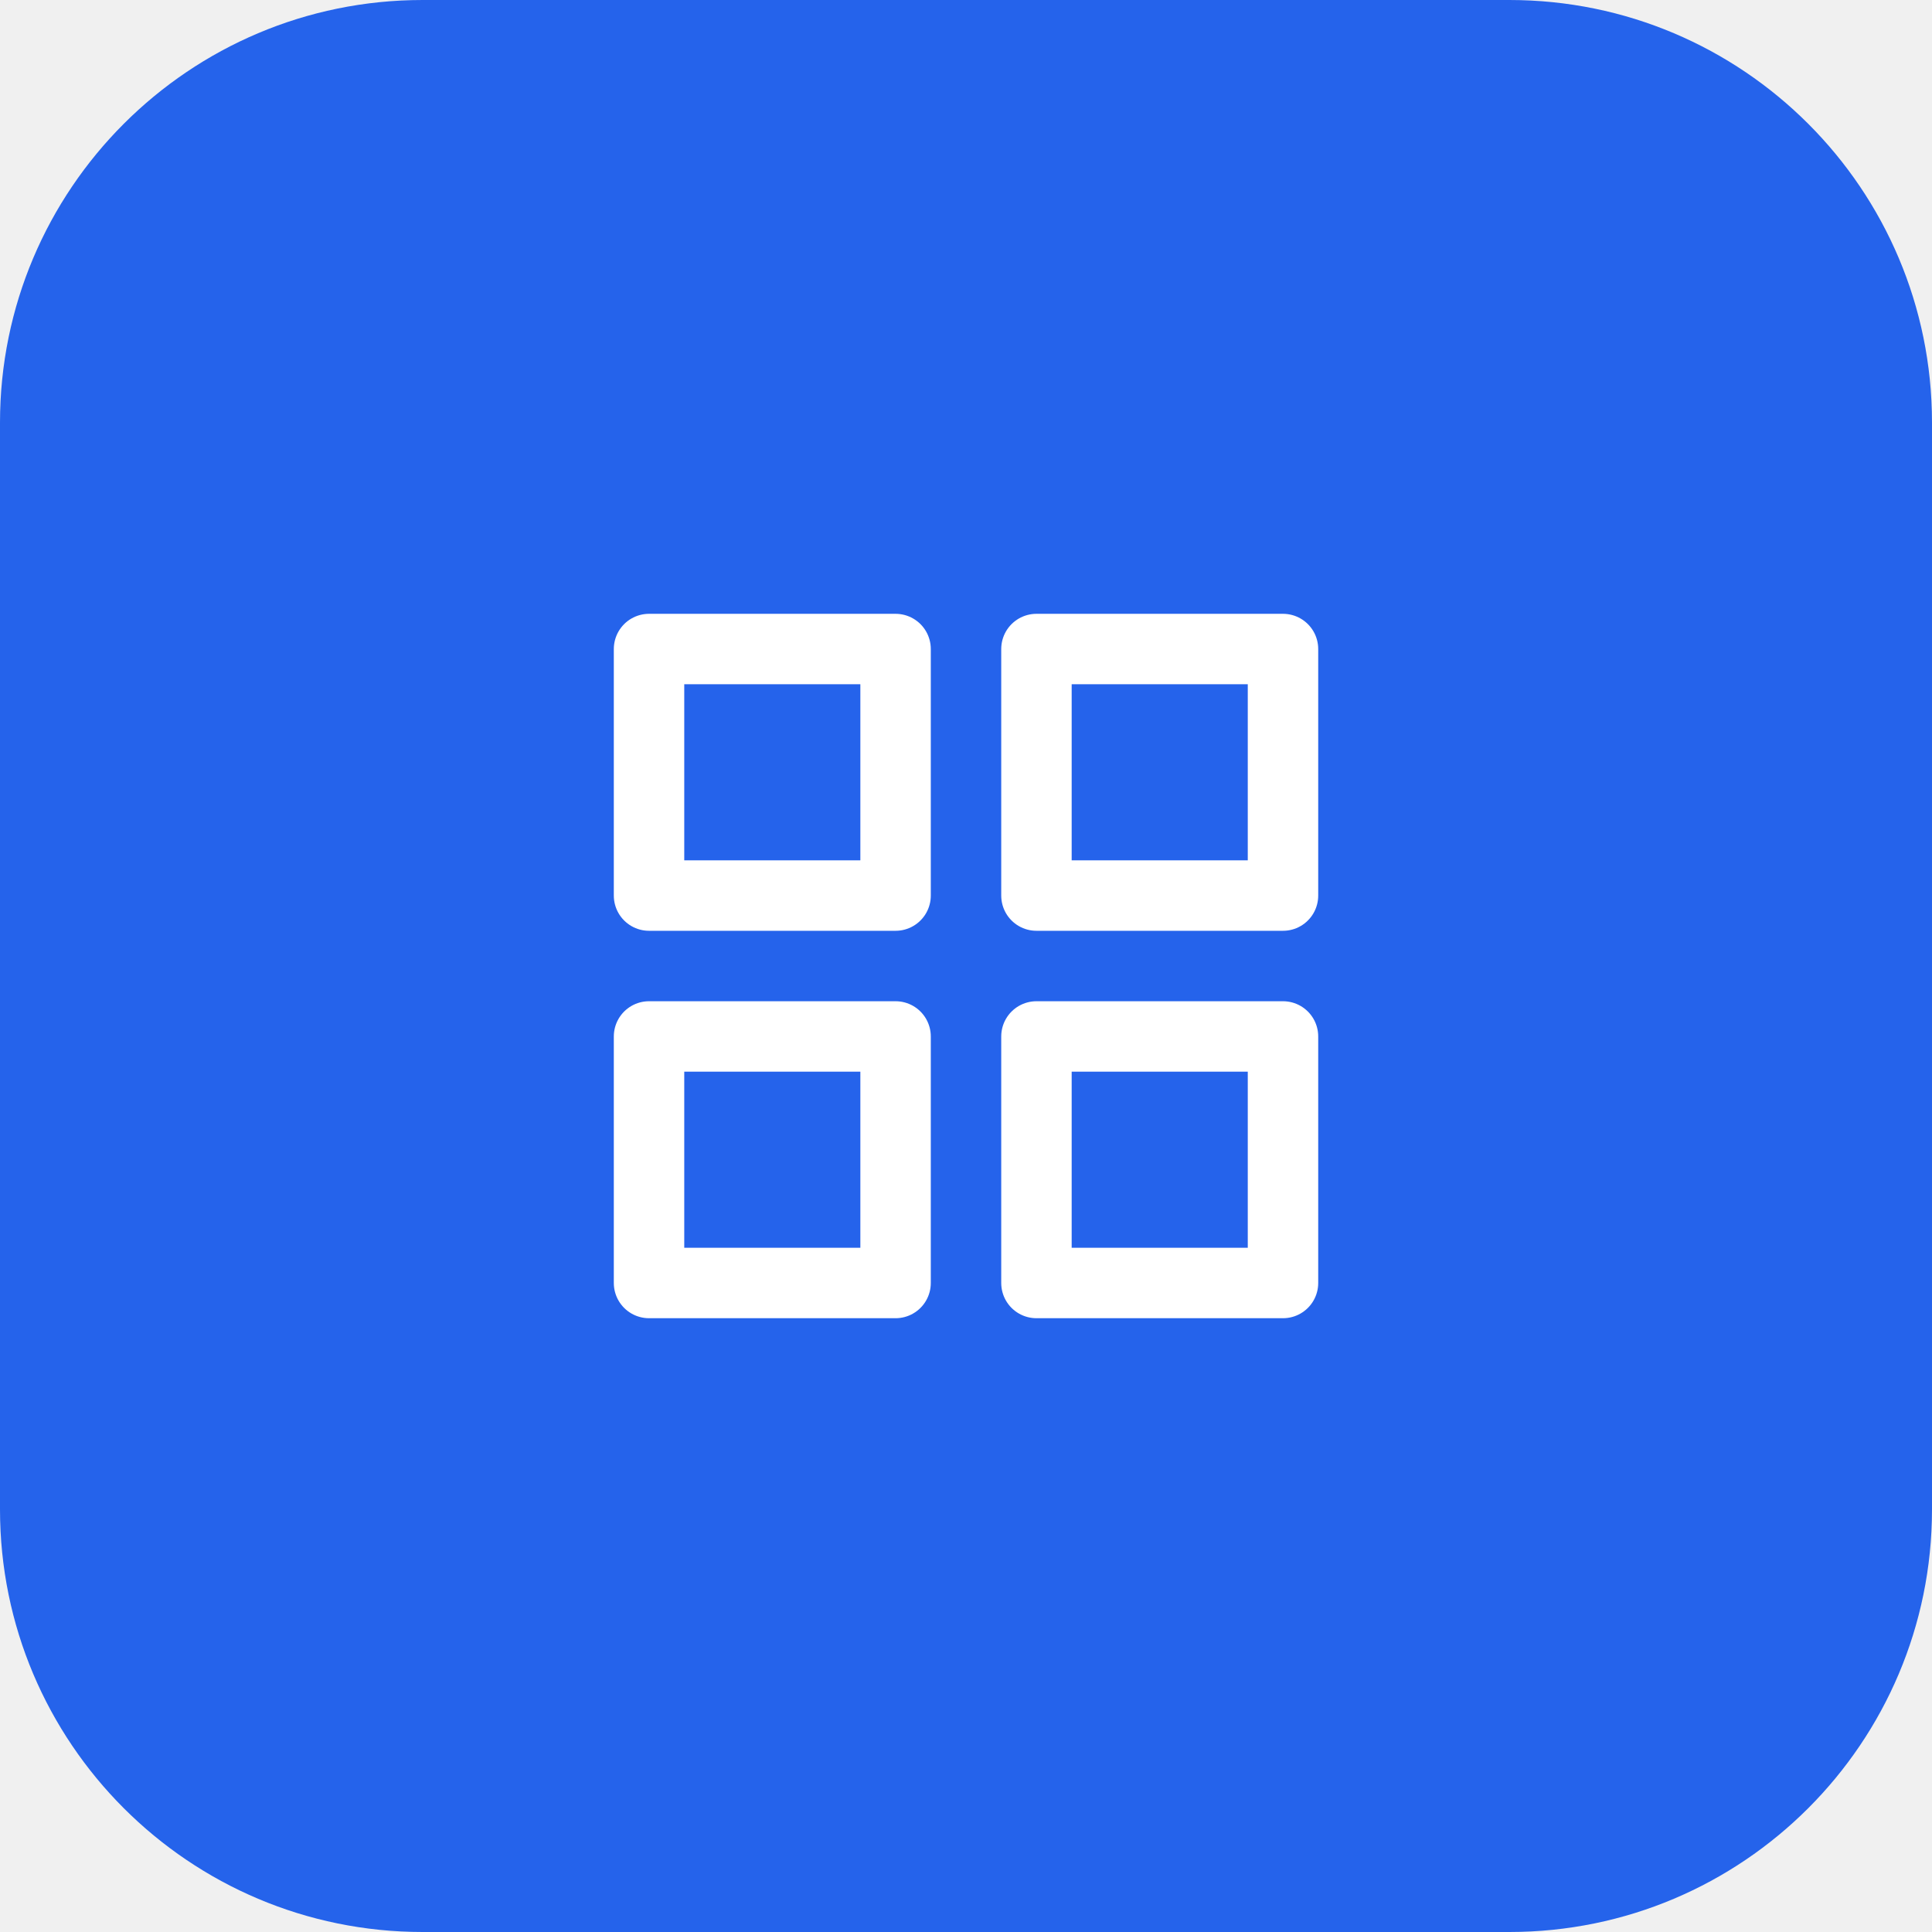
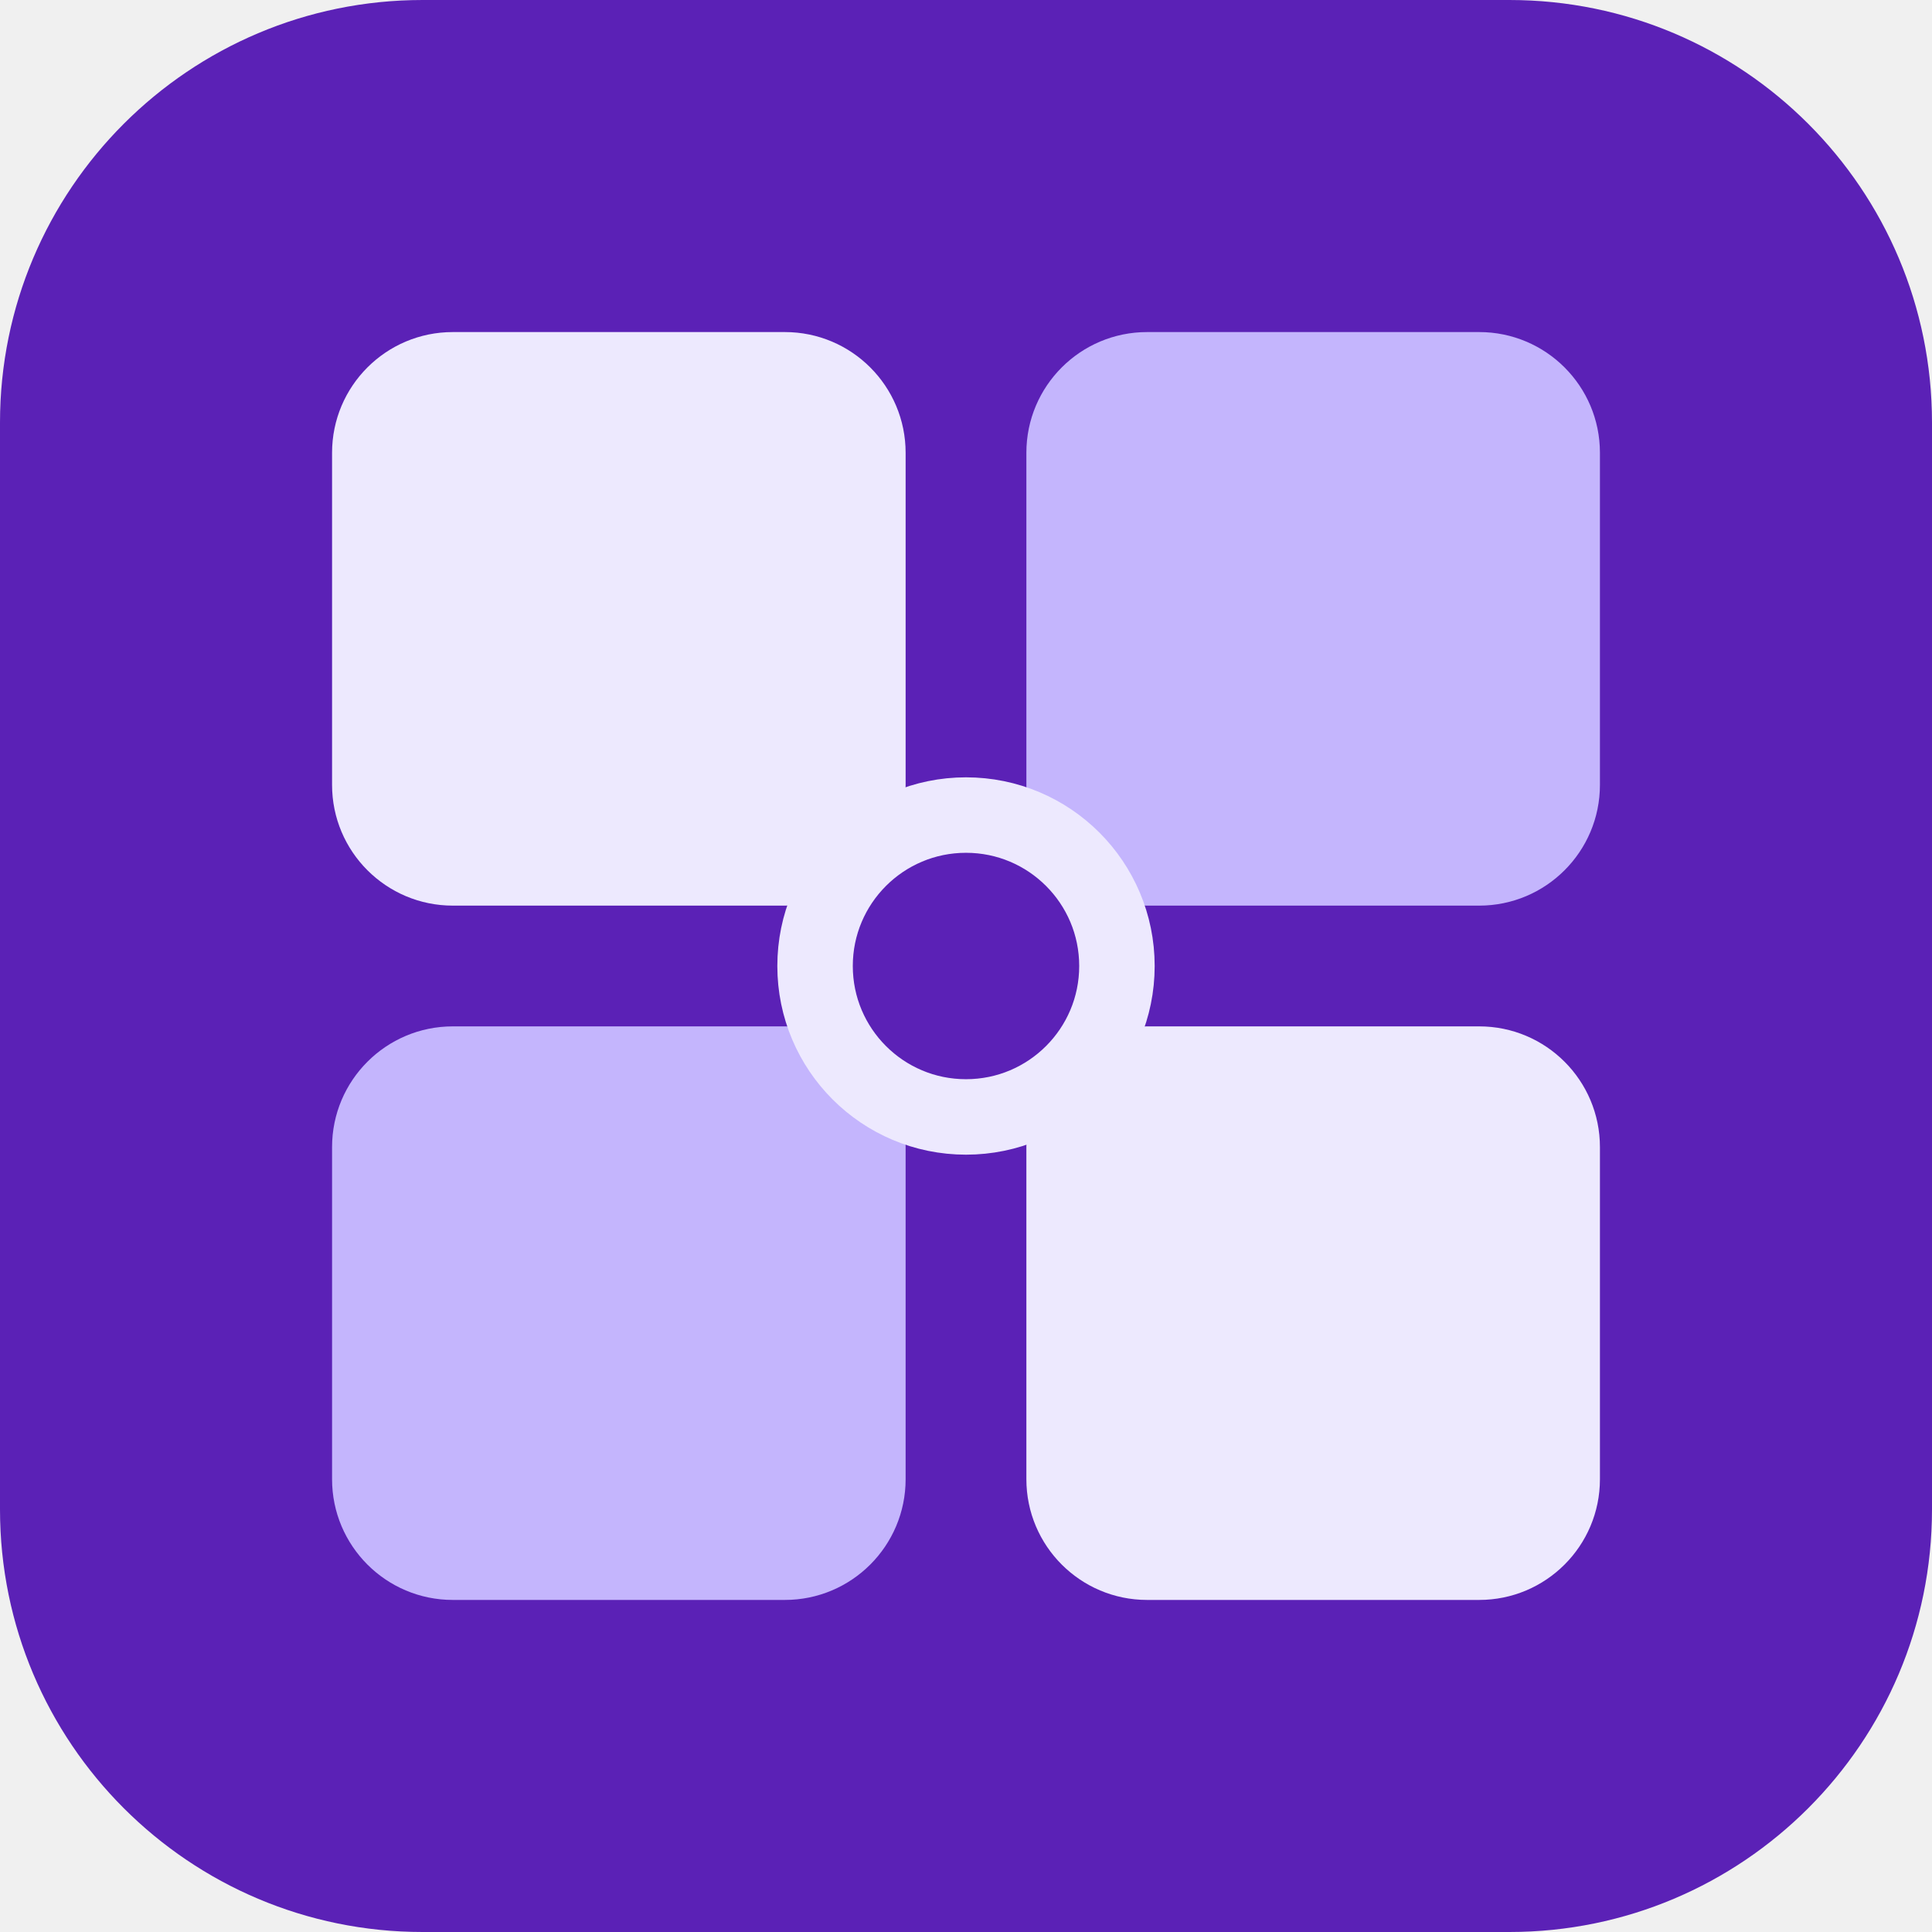
- <svg xmlns="http://www.w3.org/2000/svg" width="64" height="64" viewBox="0 0 64 64" role="img" aria-label="Atrium">
-   <rect width="64" height="64" rx="14" fill="#2563EB" />
-   <g transform="translate(18 18) scale(1.1667)" stroke="#FFFFFF" fill="none" stroke-width="2" stroke-linecap="round" stroke-linejoin="round">
-     <rect x="3" y="3" width="7" height="7" />
-     <rect x="14" y="3" width="7" height="7" />
-     <rect x="3" y="14" width="7" height="7" />
-     <rect x="14" y="14" width="7" height="7" />
-   </g>
+ <svg xmlns="http://www.w3.org/2000/svg" width="64" height="64" viewBox="0 0 64 64" role="img" aria-label="Atrium" fill="none">
+   <rect width="64" height="64" rx="14" fill="#5B21B6" />
+   <rect x="11" y="11" width="19" height="19" rx="4" fill="#EDE9FE" />
+   <rect x="34" y="11" width="19" height="19" rx="4" fill="#C4B5FD" />
+   <rect x="11" y="34" width="19" height="19" rx="4" fill="#C4B5FD" />
+   <rect x="34" y="34" width="19" height="19" rx="4" fill="#EDE9FE" />
+   <circle cx="32" cy="32" r="5" fill="#5B21B6" stroke="#EDE9FE" stroke-width="2.5" />
</svg>
